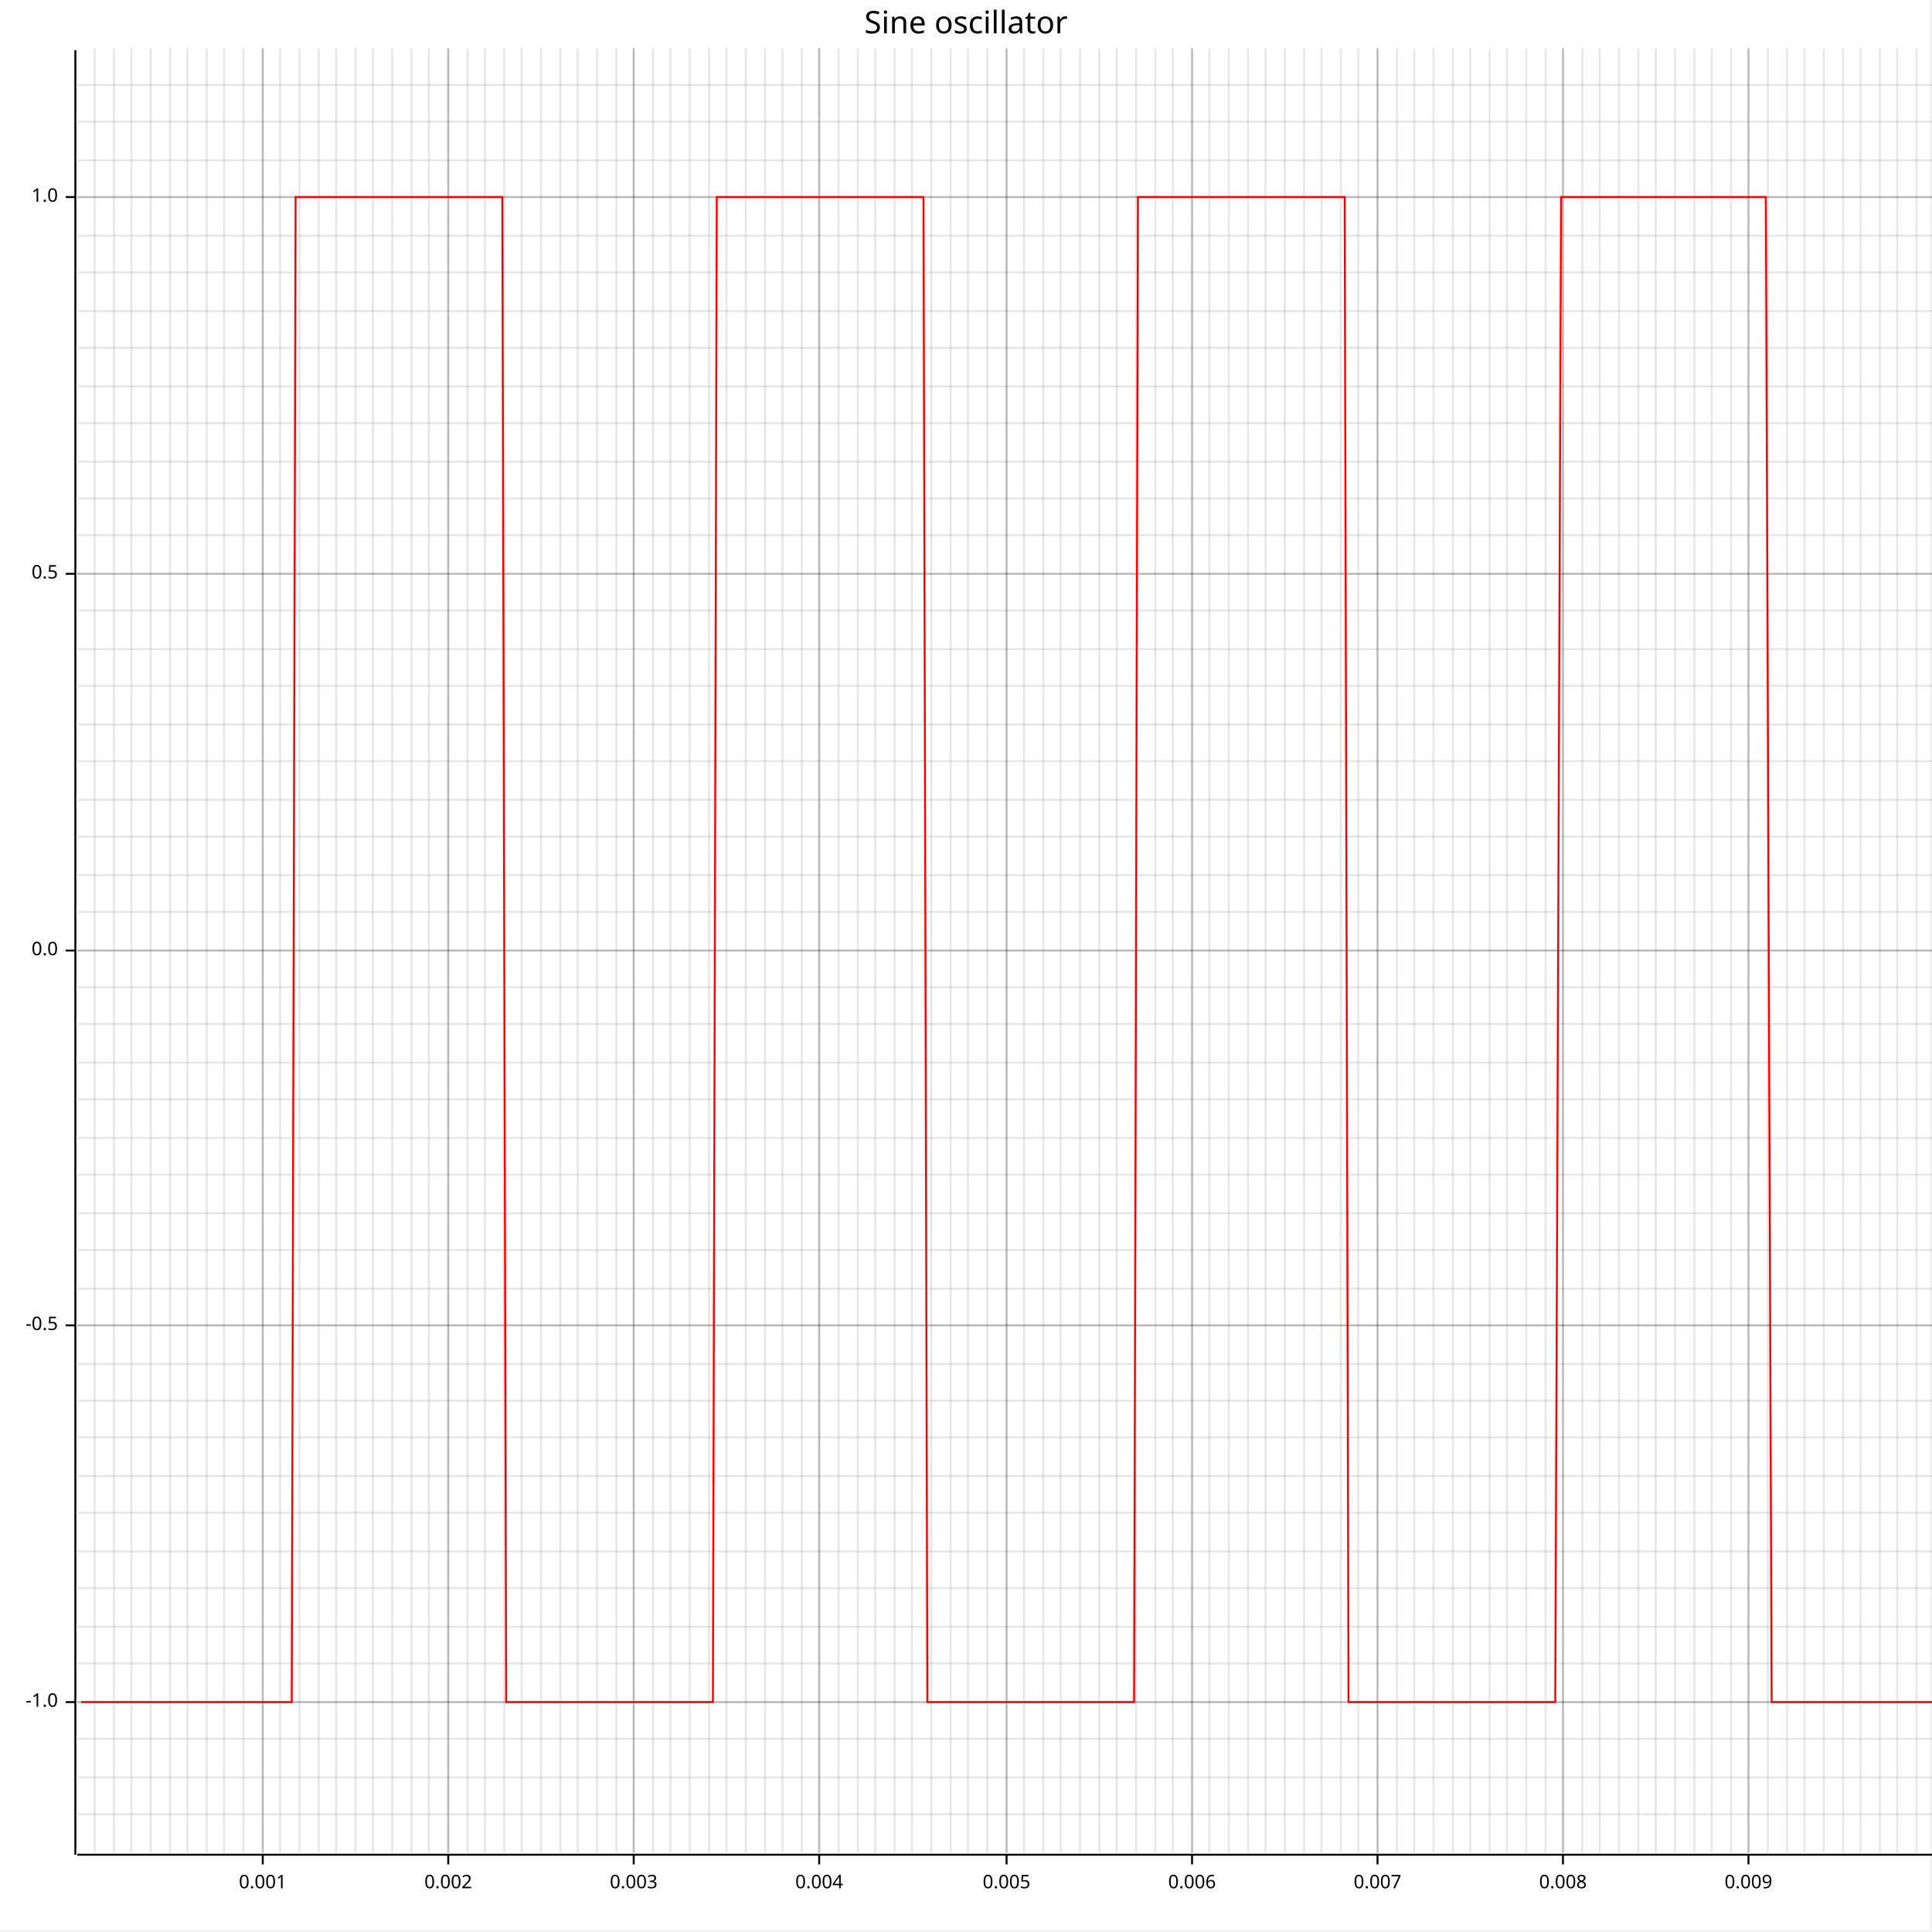
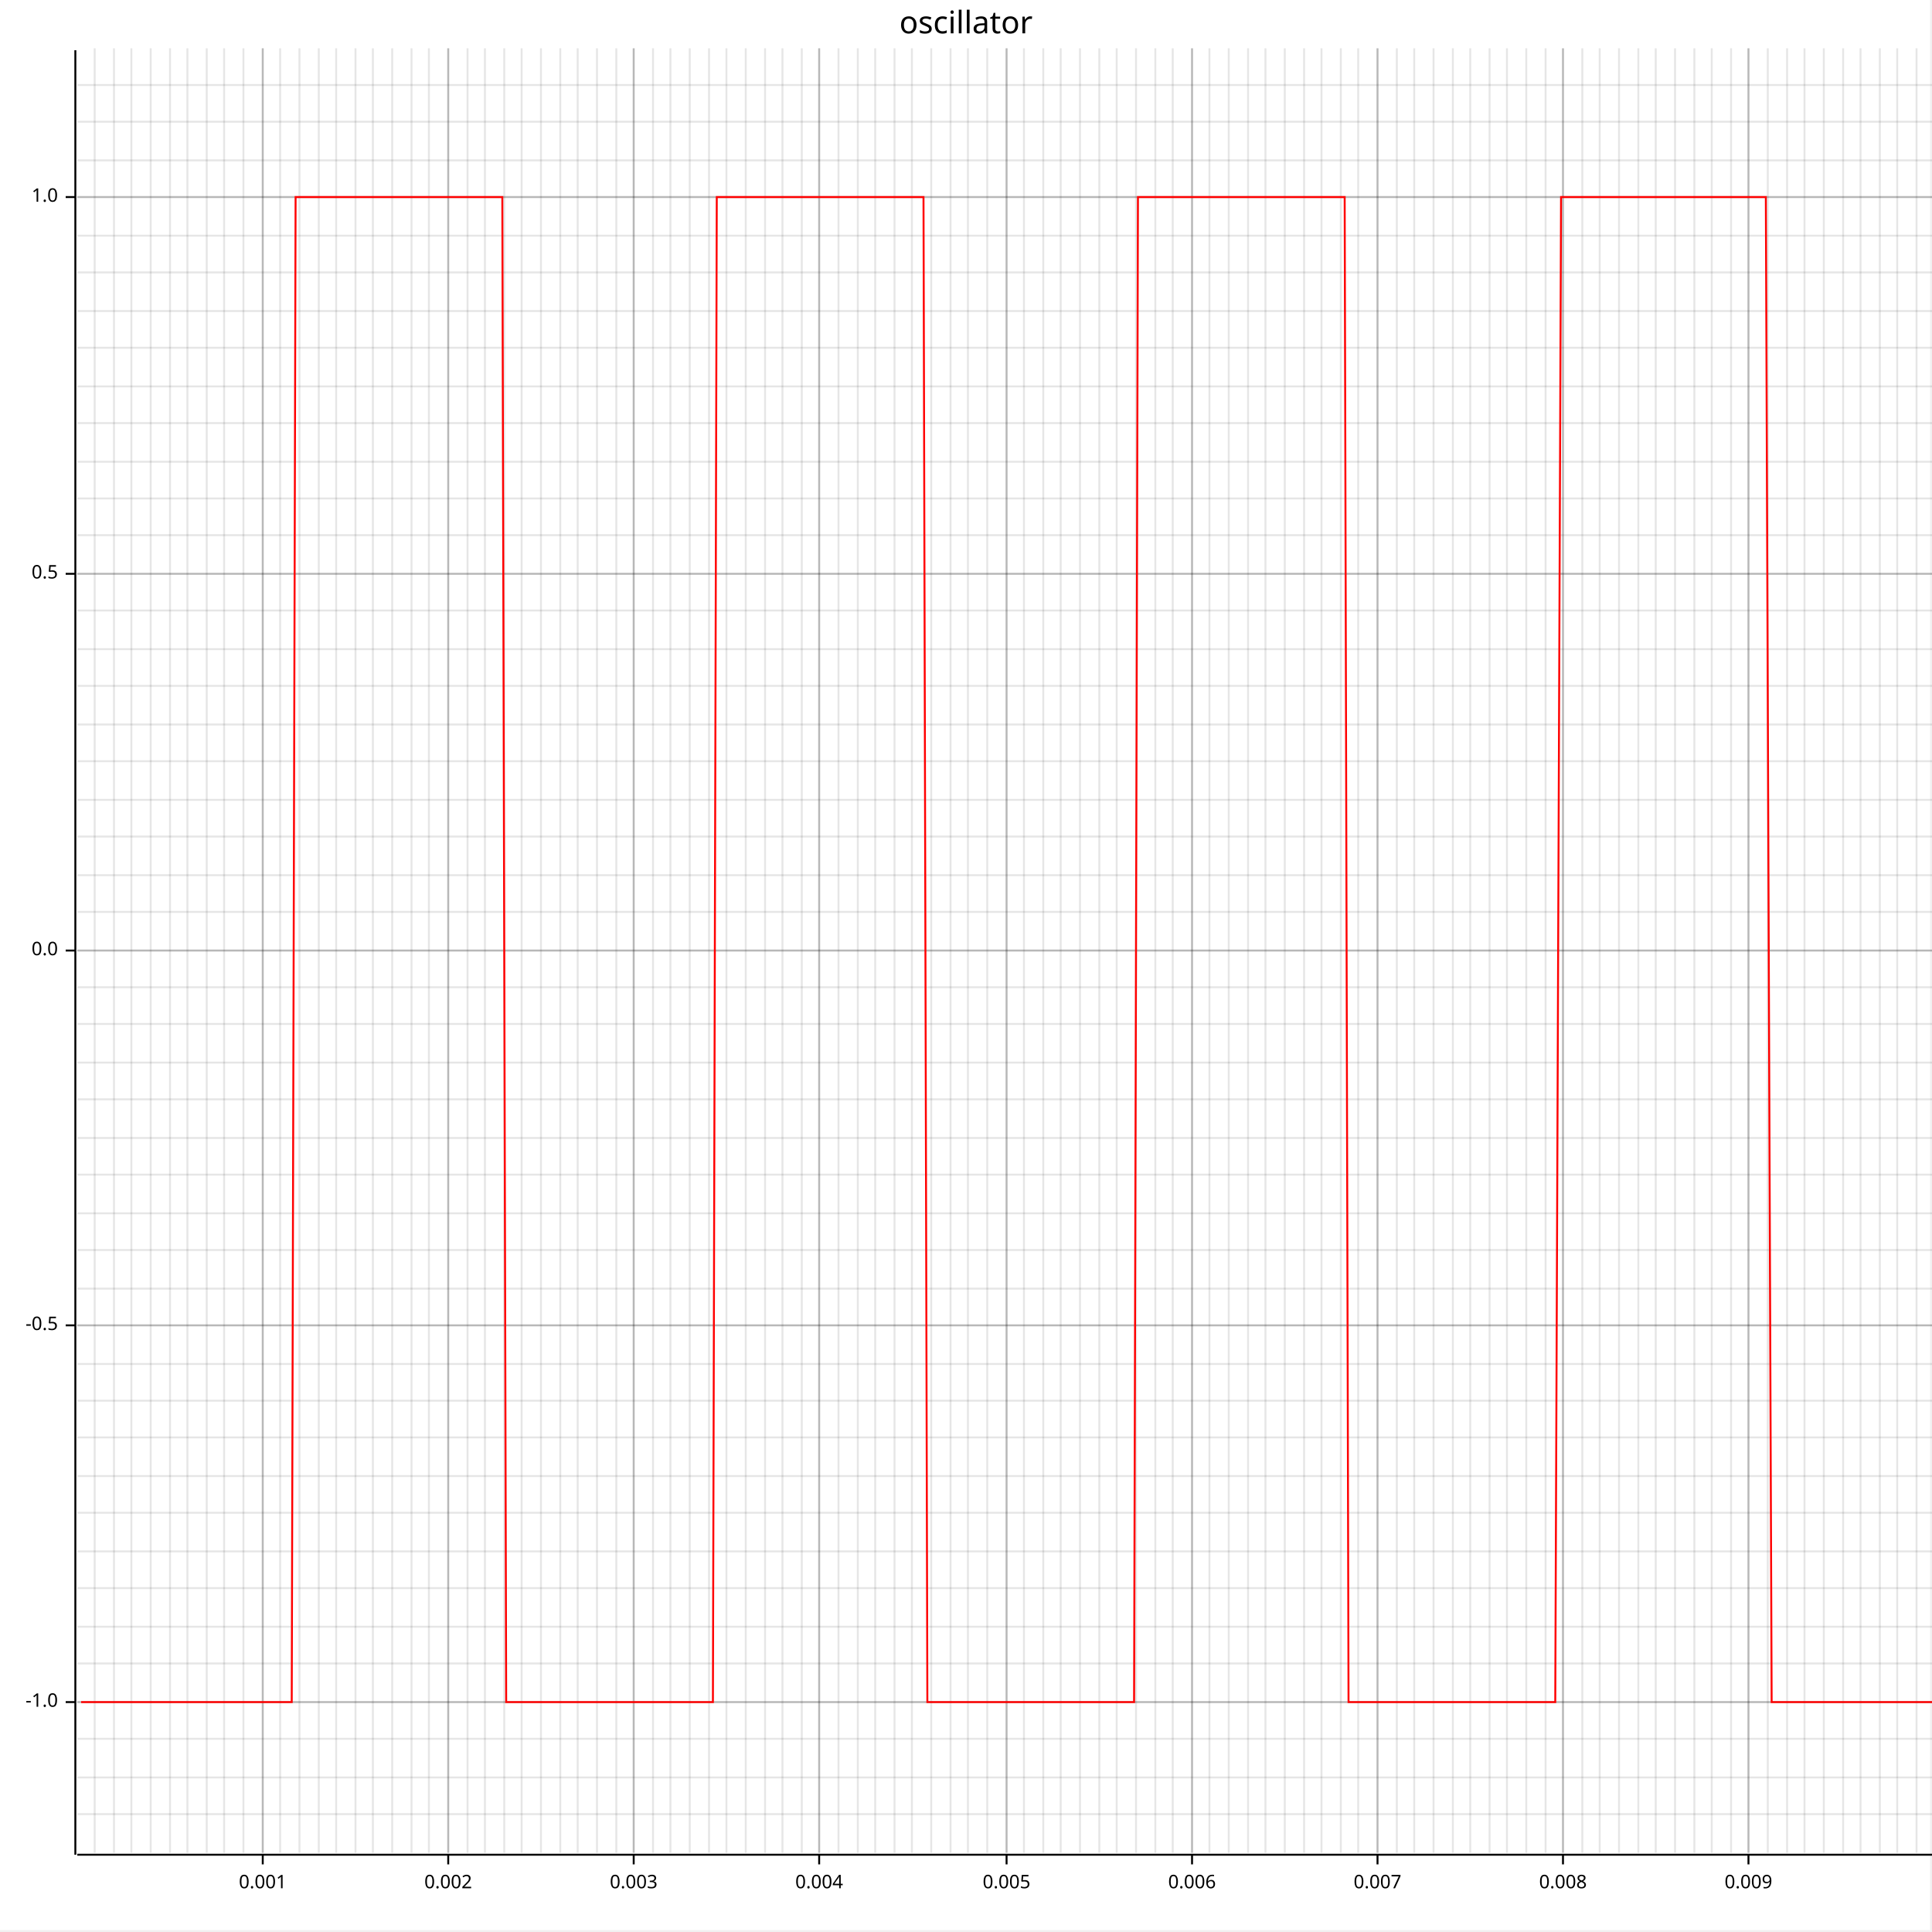
<svg xmlns="http://www.w3.org/2000/svg" width="1000" height="1000" viewBox="0 0 1000 1000">
  <rect x="0" y="0" width="999" height="999" opacity="1" fill="#FFFFFF" stroke="none" />
  <text x="500" y="5" dy="0.76em" text-anchor="middle" font-family="sans-serif" font-size="16.129" opacity="1" fill="#000000">
- Sine oscillator
+ oscillator
</text>
  <line opacity="0.1" stroke="#000000" stroke-width="1" x1="49" y1="959" x2="49" y2="25" />
  <line opacity="0.1" stroke="#000000" stroke-width="1" x1="59" y1="959" x2="59" y2="25" />
  <line opacity="0.1" stroke="#000000" stroke-width="1" x1="68" y1="959" x2="68" y2="25" />
  <line opacity="0.1" stroke="#000000" stroke-width="1" x1="78" y1="959" x2="78" y2="25" />
  <line opacity="0.1" stroke="#000000" stroke-width="1" x1="88" y1="959" x2="88" y2="25" />
  <line opacity="0.1" stroke="#000000" stroke-width="1" x1="97" y1="959" x2="97" y2="25" />
  <line opacity="0.1" stroke="#000000" stroke-width="1" x1="107" y1="959" x2="107" y2="25" />
  <line opacity="0.1" stroke="#000000" stroke-width="1" x1="116" y1="959" x2="116" y2="25" />
  <line opacity="0.1" stroke="#000000" stroke-width="1" x1="126" y1="959" x2="126" y2="25" />
  <line opacity="0.1" stroke="#000000" stroke-width="1" x1="136" y1="959" x2="136" y2="25" />
  <line opacity="0.1" stroke="#000000" stroke-width="1" x1="145" y1="959" x2="145" y2="25" />
  <line opacity="0.1" stroke="#000000" stroke-width="1" x1="155" y1="959" x2="155" y2="25" />
  <line opacity="0.1" stroke="#000000" stroke-width="1" x1="165" y1="959" x2="165" y2="25" />
  <line opacity="0.1" stroke="#000000" stroke-width="1" x1="174" y1="959" x2="174" y2="25" />
  <line opacity="0.1" stroke="#000000" stroke-width="1" x1="184" y1="959" x2="184" y2="25" />
  <line opacity="0.1" stroke="#000000" stroke-width="1" x1="193" y1="959" x2="193" y2="25" />
  <line opacity="0.1" stroke="#000000" stroke-width="1" x1="203" y1="959" x2="203" y2="25" />
  <line opacity="0.1" stroke="#000000" stroke-width="1" x1="213" y1="959" x2="213" y2="25" />
  <line opacity="0.1" stroke="#000000" stroke-width="1" x1="222" y1="959" x2="222" y2="25" />
  <line opacity="0.1" stroke="#000000" stroke-width="1" x1="232" y1="959" x2="232" y2="25" />
  <line opacity="0.1" stroke="#000000" stroke-width="1" x1="242" y1="959" x2="242" y2="25" />
  <line opacity="0.1" stroke="#000000" stroke-width="1" x1="251" y1="959" x2="251" y2="25" />
  <line opacity="0.1" stroke="#000000" stroke-width="1" x1="261" y1="959" x2="261" y2="25" />
  <line opacity="0.1" stroke="#000000" stroke-width="1" x1="270" y1="959" x2="270" y2="25" />
  <line opacity="0.1" stroke="#000000" stroke-width="1" x1="280" y1="959" x2="280" y2="25" />
  <line opacity="0.1" stroke="#000000" stroke-width="1" x1="290" y1="959" x2="290" y2="25" />
  <line opacity="0.1" stroke="#000000" stroke-width="1" x1="299" y1="959" x2="299" y2="25" />
  <line opacity="0.1" stroke="#000000" stroke-width="1" x1="309" y1="959" x2="309" y2="25" />
  <line opacity="0.1" stroke="#000000" stroke-width="1" x1="319" y1="959" x2="319" y2="25" />
  <line opacity="0.1" stroke="#000000" stroke-width="1" x1="328" y1="959" x2="328" y2="25" />
  <line opacity="0.1" stroke="#000000" stroke-width="1" x1="338" y1="959" x2="338" y2="25" />
  <line opacity="0.1" stroke="#000000" stroke-width="1" x1="347" y1="959" x2="347" y2="25" />
  <line opacity="0.1" stroke="#000000" stroke-width="1" x1="357" y1="959" x2="357" y2="25" />
  <line opacity="0.1" stroke="#000000" stroke-width="1" x1="367" y1="959" x2="367" y2="25" />
  <line opacity="0.1" stroke="#000000" stroke-width="1" x1="376" y1="959" x2="376" y2="25" />
  <line opacity="0.1" stroke="#000000" stroke-width="1" x1="386" y1="959" x2="386" y2="25" />
  <line opacity="0.1" stroke="#000000" stroke-width="1" x1="396" y1="959" x2="396" y2="25" />
  <line opacity="0.1" stroke="#000000" stroke-width="1" x1="405" y1="959" x2="405" y2="25" />
  <line opacity="0.1" stroke="#000000" stroke-width="1" x1="415" y1="959" x2="415" y2="25" />
  <line opacity="0.1" stroke="#000000" stroke-width="1" x1="424" y1="959" x2="424" y2="25" />
  <line opacity="0.1" stroke="#000000" stroke-width="1" x1="434" y1="959" x2="434" y2="25" />
  <line opacity="0.1" stroke="#000000" stroke-width="1" x1="444" y1="959" x2="444" y2="25" />
  <line opacity="0.1" stroke="#000000" stroke-width="1" x1="453" y1="959" x2="453" y2="25" />
  <line opacity="0.1" stroke="#000000" stroke-width="1" x1="463" y1="959" x2="463" y2="25" />
  <line opacity="0.1" stroke="#000000" stroke-width="1" x1="472" y1="959" x2="472" y2="25" />
  <line opacity="0.1" stroke="#000000" stroke-width="1" x1="482" y1="959" x2="482" y2="25" />
  <line opacity="0.1" stroke="#000000" stroke-width="1" x1="492" y1="959" x2="492" y2="25" />
  <line opacity="0.1" stroke="#000000" stroke-width="1" x1="501" y1="959" x2="501" y2="25" />
  <line opacity="0.1" stroke="#000000" stroke-width="1" x1="511" y1="959" x2="511" y2="25" />
  <line opacity="0.1" stroke="#000000" stroke-width="1" x1="521" y1="959" x2="521" y2="25" />
  <line opacity="0.1" stroke="#000000" stroke-width="1" x1="530" y1="959" x2="530" y2="25" />
  <line opacity="0.1" stroke="#000000" stroke-width="1" x1="540" y1="959" x2="540" y2="25" />
  <line opacity="0.1" stroke="#000000" stroke-width="1" x1="549" y1="959" x2="549" y2="25" />
  <line opacity="0.1" stroke="#000000" stroke-width="1" x1="559" y1="959" x2="559" y2="25" />
  <line opacity="0.1" stroke="#000000" stroke-width="1" x1="569" y1="959" x2="569" y2="25" />
  <line opacity="0.1" stroke="#000000" stroke-width="1" x1="578" y1="959" x2="578" y2="25" />
  <line opacity="0.1" stroke="#000000" stroke-width="1" x1="588" y1="959" x2="588" y2="25" />
  <line opacity="0.1" stroke="#000000" stroke-width="1" x1="598" y1="959" x2="598" y2="25" />
  <line opacity="0.1" stroke="#000000" stroke-width="1" x1="607" y1="959" x2="607" y2="25" />
  <line opacity="0.1" stroke="#000000" stroke-width="1" x1="617" y1="959" x2="617" y2="25" />
  <line opacity="0.1" stroke="#000000" stroke-width="1" x1="626" y1="959" x2="626" y2="25" />
  <line opacity="0.1" stroke="#000000" stroke-width="1" x1="636" y1="959" x2="636" y2="25" />
  <line opacity="0.1" stroke="#000000" stroke-width="1" x1="646" y1="959" x2="646" y2="25" />
  <line opacity="0.1" stroke="#000000" stroke-width="1" x1="655" y1="959" x2="655" y2="25" />
  <line opacity="0.1" stroke="#000000" stroke-width="1" x1="665" y1="959" x2="665" y2="25" />
  <line opacity="0.1" stroke="#000000" stroke-width="1" x1="675" y1="959" x2="675" y2="25" />
  <line opacity="0.1" stroke="#000000" stroke-width="1" x1="684" y1="959" x2="684" y2="25" />
  <line opacity="0.1" stroke="#000000" stroke-width="1" x1="694" y1="959" x2="694" y2="25" />
  <line opacity="0.1" stroke="#000000" stroke-width="1" x1="703" y1="959" x2="703" y2="25" />
  <line opacity="0.1" stroke="#000000" stroke-width="1" x1="713" y1="959" x2="713" y2="25" />
  <line opacity="0.1" stroke="#000000" stroke-width="1" x1="723" y1="959" x2="723" y2="25" />
  <line opacity="0.1" stroke="#000000" stroke-width="1" x1="732" y1="959" x2="732" y2="25" />
  <line opacity="0.1" stroke="#000000" stroke-width="1" x1="742" y1="959" x2="742" y2="25" />
  <line opacity="0.1" stroke="#000000" stroke-width="1" x1="752" y1="959" x2="752" y2="25" />
  <line opacity="0.1" stroke="#000000" stroke-width="1" x1="761" y1="959" x2="761" y2="25" />
  <line opacity="0.1" stroke="#000000" stroke-width="1" x1="771" y1="959" x2="771" y2="25" />
  <line opacity="0.1" stroke="#000000" stroke-width="1" x1="780" y1="959" x2="780" y2="25" />
  <line opacity="0.1" stroke="#000000" stroke-width="1" x1="790" y1="959" x2="790" y2="25" />
  <line opacity="0.1" stroke="#000000" stroke-width="1" x1="800" y1="959" x2="800" y2="25" />
  <line opacity="0.1" stroke="#000000" stroke-width="1" x1="809" y1="959" x2="809" y2="25" />
  <line opacity="0.1" stroke="#000000" stroke-width="1" x1="819" y1="959" x2="819" y2="25" />
  <line opacity="0.1" stroke="#000000" stroke-width="1" x1="828" y1="959" x2="828" y2="25" />
  <line opacity="0.1" stroke="#000000" stroke-width="1" x1="838" y1="959" x2="838" y2="25" />
  <line opacity="0.1" stroke="#000000" stroke-width="1" x1="848" y1="959" x2="848" y2="25" />
  <line opacity="0.1" stroke="#000000" stroke-width="1" x1="857" y1="959" x2="857" y2="25" />
  <line opacity="0.1" stroke="#000000" stroke-width="1" x1="867" y1="959" x2="867" y2="25" />
  <line opacity="0.1" stroke="#000000" stroke-width="1" x1="877" y1="959" x2="877" y2="25" />
  <line opacity="0.1" stroke="#000000" stroke-width="1" x1="886" y1="959" x2="886" y2="25" />
  <line opacity="0.1" stroke="#000000" stroke-width="1" x1="896" y1="959" x2="896" y2="25" />
  <line opacity="0.1" stroke="#000000" stroke-width="1" x1="905" y1="959" x2="905" y2="25" />
  <line opacity="0.1" stroke="#000000" stroke-width="1" x1="915" y1="959" x2="915" y2="25" />
  <line opacity="0.1" stroke="#000000" stroke-width="1" x1="925" y1="959" x2="925" y2="25" />
  <line opacity="0.1" stroke="#000000" stroke-width="1" x1="934" y1="959" x2="934" y2="25" />
  <line opacity="0.1" stroke="#000000" stroke-width="1" x1="944" y1="959" x2="944" y2="25" />
  <line opacity="0.1" stroke="#000000" stroke-width="1" x1="954" y1="959" x2="954" y2="25" />
  <line opacity="0.1" stroke="#000000" stroke-width="1" x1="963" y1="959" x2="963" y2="25" />
  <line opacity="0.1" stroke="#000000" stroke-width="1" x1="973" y1="959" x2="973" y2="25" />
  <line opacity="0.1" stroke="#000000" stroke-width="1" x1="982" y1="959" x2="982" y2="25" />
  <line opacity="0.1" stroke="#000000" stroke-width="1" x1="992" y1="959" x2="992" y2="25" />
  <line opacity="0.1" stroke="#000000" stroke-width="1" x1="40" y1="939" x2="1000" y2="939" />
  <line opacity="0.1" stroke="#000000" stroke-width="1" x1="40" y1="920" x2="1000" y2="920" />
  <line opacity="0.1" stroke="#000000" stroke-width="1" x1="40" y1="900" x2="1000" y2="900" />
  <line opacity="0.1" stroke="#000000" stroke-width="1" x1="40" y1="881" x2="1000" y2="881" />
  <line opacity="0.1" stroke="#000000" stroke-width="1" x1="40" y1="861" x2="1000" y2="861" />
  <line opacity="0.1" stroke="#000000" stroke-width="1" x1="40" y1="842" x2="1000" y2="842" />
  <line opacity="0.1" stroke="#000000" stroke-width="1" x1="40" y1="822" x2="1000" y2="822" />
  <line opacity="0.1" stroke="#000000" stroke-width="1" x1="40" y1="803" x2="1000" y2="803" />
  <line opacity="0.1" stroke="#000000" stroke-width="1" x1="40" y1="783" x2="1000" y2="783" />
  <line opacity="0.1" stroke="#000000" stroke-width="1" x1="40" y1="764" x2="1000" y2="764" />
  <line opacity="0.1" stroke="#000000" stroke-width="1" x1="40" y1="744" x2="1000" y2="744" />
  <line opacity="0.1" stroke="#000000" stroke-width="1" x1="40" y1="725" x2="1000" y2="725" />
  <line opacity="0.1" stroke="#000000" stroke-width="1" x1="40" y1="706" x2="1000" y2="706" />
  <line opacity="0.1" stroke="#000000" stroke-width="1" x1="40" y1="686" x2="1000" y2="686" />
  <line opacity="0.1" stroke="#000000" stroke-width="1" x1="40" y1="667" x2="1000" y2="667" />
  <line opacity="0.1" stroke="#000000" stroke-width="1" x1="40" y1="647" x2="1000" y2="647" />
  <line opacity="0.1" stroke="#000000" stroke-width="1" x1="40" y1="628" x2="1000" y2="628" />
  <line opacity="0.1" stroke="#000000" stroke-width="1" x1="40" y1="608" x2="1000" y2="608" />
  <line opacity="0.1" stroke="#000000" stroke-width="1" x1="40" y1="589" x2="1000" y2="589" />
  <line opacity="0.1" stroke="#000000" stroke-width="1" x1="40" y1="569" x2="1000" y2="569" />
  <line opacity="0.1" stroke="#000000" stroke-width="1" x1="40" y1="550" x2="1000" y2="550" />
  <line opacity="0.1" stroke="#000000" stroke-width="1" x1="40" y1="530" x2="1000" y2="530" />
  <line opacity="0.1" stroke="#000000" stroke-width="1" x1="40" y1="511" x2="1000" y2="511" />
  <line opacity="0.1" stroke="#000000" stroke-width="1" x1="40" y1="492" x2="1000" y2="492" />
  <line opacity="0.1" stroke="#000000" stroke-width="1" x1="40" y1="472" x2="1000" y2="472" />
  <line opacity="0.1" stroke="#000000" stroke-width="1" x1="40" y1="453" x2="1000" y2="453" />
  <line opacity="0.1" stroke="#000000" stroke-width="1" x1="40" y1="433" x2="1000" y2="433" />
  <line opacity="0.1" stroke="#000000" stroke-width="1" x1="40" y1="414" x2="1000" y2="414" />
  <line opacity="0.1" stroke="#000000" stroke-width="1" x1="40" y1="394" x2="1000" y2="394" />
  <line opacity="0.1" stroke="#000000" stroke-width="1" x1="40" y1="375" x2="1000" y2="375" />
  <line opacity="0.1" stroke="#000000" stroke-width="1" x1="40" y1="355" x2="1000" y2="355" />
  <line opacity="0.1" stroke="#000000" stroke-width="1" x1="40" y1="336" x2="1000" y2="336" />
  <line opacity="0.1" stroke="#000000" stroke-width="1" x1="40" y1="316" x2="1000" y2="316" />
  <line opacity="0.1" stroke="#000000" stroke-width="1" x1="40" y1="297" x2="1000" y2="297" />
  <line opacity="0.1" stroke="#000000" stroke-width="1" x1="40" y1="277" x2="1000" y2="277" />
  <line opacity="0.1" stroke="#000000" stroke-width="1" x1="40" y1="258" x2="1000" y2="258" />
  <line opacity="0.1" stroke="#000000" stroke-width="1" x1="40" y1="239" x2="1000" y2="239" />
  <line opacity="0.1" stroke="#000000" stroke-width="1" x1="40" y1="219" x2="1000" y2="219" />
  <line opacity="0.1" stroke="#000000" stroke-width="1" x1="40" y1="200" x2="1000" y2="200" />
  <line opacity="0.1" stroke="#000000" stroke-width="1" x1="40" y1="180" x2="1000" y2="180" />
  <line opacity="0.1" stroke="#000000" stroke-width="1" x1="40" y1="161" x2="1000" y2="161" />
  <line opacity="0.1" stroke="#000000" stroke-width="1" x1="40" y1="141" x2="1000" y2="141" />
  <line opacity="0.1" stroke="#000000" stroke-width="1" x1="40" y1="122" x2="1000" y2="122" />
  <line opacity="0.1" stroke="#000000" stroke-width="1" x1="40" y1="102" x2="1000" y2="102" />
  <line opacity="0.1" stroke="#000000" stroke-width="1" x1="40" y1="83" x2="1000" y2="83" />
  <line opacity="0.1" stroke="#000000" stroke-width="1" x1="40" y1="63" x2="1000" y2="63" />
  <line opacity="0.1" stroke="#000000" stroke-width="1" x1="40" y1="44" x2="1000" y2="44" />
  <line opacity="0.2" stroke="#000000" stroke-width="1" x1="136" y1="959" x2="136" y2="25" />
  <line opacity="0.2" stroke="#000000" stroke-width="1" x1="232" y1="959" x2="232" y2="25" />
  <line opacity="0.2" stroke="#000000" stroke-width="1" x1="328" y1="959" x2="328" y2="25" />
  <line opacity="0.2" stroke="#000000" stroke-width="1" x1="424" y1="959" x2="424" y2="25" />
  <line opacity="0.2" stroke="#000000" stroke-width="1" x1="521" y1="959" x2="521" y2="25" />
  <line opacity="0.2" stroke="#000000" stroke-width="1" x1="617" y1="959" x2="617" y2="25" />
  <line opacity="0.2" stroke="#000000" stroke-width="1" x1="713" y1="959" x2="713" y2="25" />
  <line opacity="0.2" stroke="#000000" stroke-width="1" x1="809" y1="959" x2="809" y2="25" />
  <line opacity="0.2" stroke="#000000" stroke-width="1" x1="905" y1="959" x2="905" y2="25" />
  <line opacity="0.2" stroke="#000000" stroke-width="1" x1="40" y1="881" x2="1000" y2="881" />
  <line opacity="0.2" stroke="#000000" stroke-width="1" x1="40" y1="686" x2="1000" y2="686" />
  <line opacity="0.2" stroke="#000000" stroke-width="1" x1="40" y1="492" x2="1000" y2="492" />
  <line opacity="0.2" stroke="#000000" stroke-width="1" x1="40" y1="297" x2="1000" y2="297" />
  <line opacity="0.2" stroke="#000000" stroke-width="1" x1="40" y1="102" x2="1000" y2="102" />
  <polyline fill="none" opacity="1" stroke="#000000" stroke-width="1" points="39,26 39,960 " />
  <text x="30" y="881" dy="0.5ex" text-anchor="end" font-family="sans-serif" font-size="9.677" opacity="1" fill="#000000">
-1.0
</text>
  <polyline fill="none" opacity="1" stroke="#000000" stroke-width="1" points="34,881 39,881 " />
  <text x="30" y="686" dy="0.5ex" text-anchor="end" font-family="sans-serif" font-size="9.677" opacity="1" fill="#000000">
-0.5
</text>
  <polyline fill="none" opacity="1" stroke="#000000" stroke-width="1" points="34,686 39,686 " />
  <text x="30" y="492" dy="0.5ex" text-anchor="end" font-family="sans-serif" font-size="9.677" opacity="1" fill="#000000">
0.0
</text>
  <polyline fill="none" opacity="1" stroke="#000000" stroke-width="1" points="34,492 39,492 " />
  <text x="30" y="297" dy="0.5ex" text-anchor="end" font-family="sans-serif" font-size="9.677" opacity="1" fill="#000000">
0.5
</text>
  <polyline fill="none" opacity="1" stroke="#000000" stroke-width="1" points="34,297 39,297 " />
  <text x="30" y="102" dy="0.5ex" text-anchor="end" font-family="sans-serif" font-size="9.677" opacity="1" fill="#000000">
1.0
</text>
  <polyline fill="none" opacity="1" stroke="#000000" stroke-width="1" points="34,102 39,102 " />
  <polyline fill="none" opacity="1" stroke="#000000" stroke-width="1" points="40,960 1000,960 " />
  <text x="136" y="970" dy="0.76em" text-anchor="middle" font-family="sans-serif" font-size="9.677" opacity="1" fill="#000000">
0.001
</text>
  <polyline fill="none" opacity="1" stroke="#000000" stroke-width="1" points="136,960 136,965 " />
  <text x="232" y="970" dy="0.76em" text-anchor="middle" font-family="sans-serif" font-size="9.677" opacity="1" fill="#000000">
0.002
</text>
  <polyline fill="none" opacity="1" stroke="#000000" stroke-width="1" points="232,960 232,965 " />
  <text x="328" y="970" dy="0.76em" text-anchor="middle" font-family="sans-serif" font-size="9.677" opacity="1" fill="#000000">
0.003
</text>
  <polyline fill="none" opacity="1" stroke="#000000" stroke-width="1" points="328,960 328,965 " />
  <text x="424" y="970" dy="0.76em" text-anchor="middle" font-family="sans-serif" font-size="9.677" opacity="1" fill="#000000">
0.004
</text>
  <polyline fill="none" opacity="1" stroke="#000000" stroke-width="1" points="424,960 424,965 " />
  <text x="521" y="970" dy="0.76em" text-anchor="middle" font-family="sans-serif" font-size="9.677" opacity="1" fill="#000000">
0.005
</text>
  <polyline fill="none" opacity="1" stroke="#000000" stroke-width="1" points="521,960 521,965 " />
  <text x="617" y="970" dy="0.76em" text-anchor="middle" font-family="sans-serif" font-size="9.677" opacity="1" fill="#000000">
0.006
</text>
  <polyline fill="none" opacity="1" stroke="#000000" stroke-width="1" points="617,960 617,965 " />
  <text x="713" y="970" dy="0.76em" text-anchor="middle" font-family="sans-serif" font-size="9.677" opacity="1" fill="#000000">
0.007
</text>
  <polyline fill="none" opacity="1" stroke="#000000" stroke-width="1" points="713,960 713,965 " />
  <text x="809" y="970" dy="0.76em" text-anchor="middle" font-family="sans-serif" font-size="9.677" opacity="1" fill="#000000">
0.008
</text>
  <polyline fill="none" opacity="1" stroke="#000000" stroke-width="1" points="809,960 809,965 " />
  <text x="905" y="970" dy="0.76em" text-anchor="middle" font-family="sans-serif" font-size="9.677" opacity="1" fill="#000000">
0.009
</text>
  <polyline fill="none" opacity="1" stroke="#000000" stroke-width="1" points="905,960 905,965 " />
  <polyline fill="none" opacity="1" stroke="#FF0000" stroke-width="1" points="42,881 44,881 46,881 48,881 50,881 53,881 55,881 57,881 59,881 61,881 64,881 66,881 68,881 70,881 72,881 74,881 77,881 79,881 81,881 83,881 85,881 88,881 90,881 92,881 94,881 96,881 98,881 101,881 103,881 105,881 107,881 109,881 112,881 114,881 116,881 118,881 120,881 122,881 125,881 127,881 129,881 131,881 133,881 136,881 138,881 140,881 142,881 144,881 146,881 149,881 151,881 153,102 155,102 157,102 160,102 162,102 164,102 166,102 168,102 170,102 173,102 175,102 177,102 179,102 181,102 184,102 186,102 188,102 190,102 192,102 194,102 197,102 199,102 201,102 203,102 205,102 208,102 210,102 212,102 214,102 216,102 218,102 221,102 223,102 225,102 227,102 229,102 232,102 234,102 236,102 238,102 240,102 242,102 245,102 247,102 249,102 251,102 253,102 256,102 258,102 260,102 262,881 264,881 266,881 269,881 271,881 273,881 275,881 277,881 280,881 282,881 284,881 286,881 288,881 290,881 293,881 295,881 297,881 299,881 301,881 304,881 306,881 308,881 310,881 312,881 314,881 317,881 319,881 321,881 323,881 325,881 328,881 330,881 332,881 334,881 336,881 338,881 341,881 343,881 345,881 347,881 349,881 352,881 354,881 356,881 358,881 360,881 362,881 365,881 367,881 369,881 371,102 373,102 376,102 378,102 380,102 382,102 384,102 386,102 389,102 391,102 393,102 395,102 397,102 400,102 402,102 404,102 406,102 408,102 410,102 413,102 415,102 417,102 419,102 421,102 424,102 426,102 428,102 430,102 432,102 434,102 437,102 439,102 441,102 443,102 445,102 448,102 450,102 452,102 454,102 456,102 458,102 461,102 463,102 465,102 467,102 469,102 472,102 474,102 476,102 478,102 480,881 482,881 485,881 487,881 489,881 491,881 493,881 496,881 498,881 500,881 502,881 504,881 506,881 509,881 511,881 513,881 515,881 517,881 520,881 522,881 524,881 526,881 528,881 530,881 533,881 535,881 537,881 539,881 541,881 544,881 546,881 548,881 550,881 552,881 554,881 557,881 559,881 561,881 563,881 565,881 568,881 570,881 572,881 574,881 576,881 578,881 581,881 583,881 585,881 587,881 589,102 592,102 594,102 596,102 598,102 600,102 602,102 605,102 607,102 609,102 611,102 613,102 616,102 618,102 620,102 622,102 624,102 626,102 629,102 631,102 633,102 635,102 637,102 640,102 642,102 644,102 646,102 648,102 650,102 653,102 655,102 657,102 659,102 661,102 664,102 666,102 668,102 670,102 672,102 674,102 677,102 679,102 681,102 683,102 685,102 688,102 690,102 692,102 694,102 696,102 698,881 701,881 703,881 705,881 707,881 709,881 712,881 714,881 716,881 718,881 720,881 722,881 725,881 727,881 729,881 731,881 733,881 736,881 738,881 740,881 742,881 744,881 746,881 749,881 751,881 753,881 755,881 757,881 760,881 762,881 764,881 766,881 768,881 770,881 773,881 775,881 777,881 779,881 781,881 784,881 786,881 788,881 790,881 792,881 794,881 797,881 799,881 801,881 803,881 805,881 808,102 810,102 812,102 814,102 816,102 818,102 821,102 823,102 825,102 827,102 829,102 832,102 834,102 836,102 838,102 840,102 842,102 845,102 847,102 849,102 851,102 853,102 856,102 858,102 860,102 862,102 864,102 866,102 869,102 871,102 873,102 875,102 877,102 880,102 882,102 884,102 886,102 888,102 890,102 893,102 895,102 897,102 899,102 901,102 904,102 906,102 908,102 910,102 912,102 914,102 917,881 919,881 921,881 923,881 925,881 928,881 930,881 932,881 934,881 936,881 938,881 941,881 943,881 945,881 947,881 949,881 952,881 954,881 956,881 958,881 960,881 962,881 965,881 967,881 969,881 971,881 973,881 976,881 978,881 980,881 982,881 984,881 986,881 989,881 991,881 993,881 995,881 997,881 1000,881 " />
</svg>
